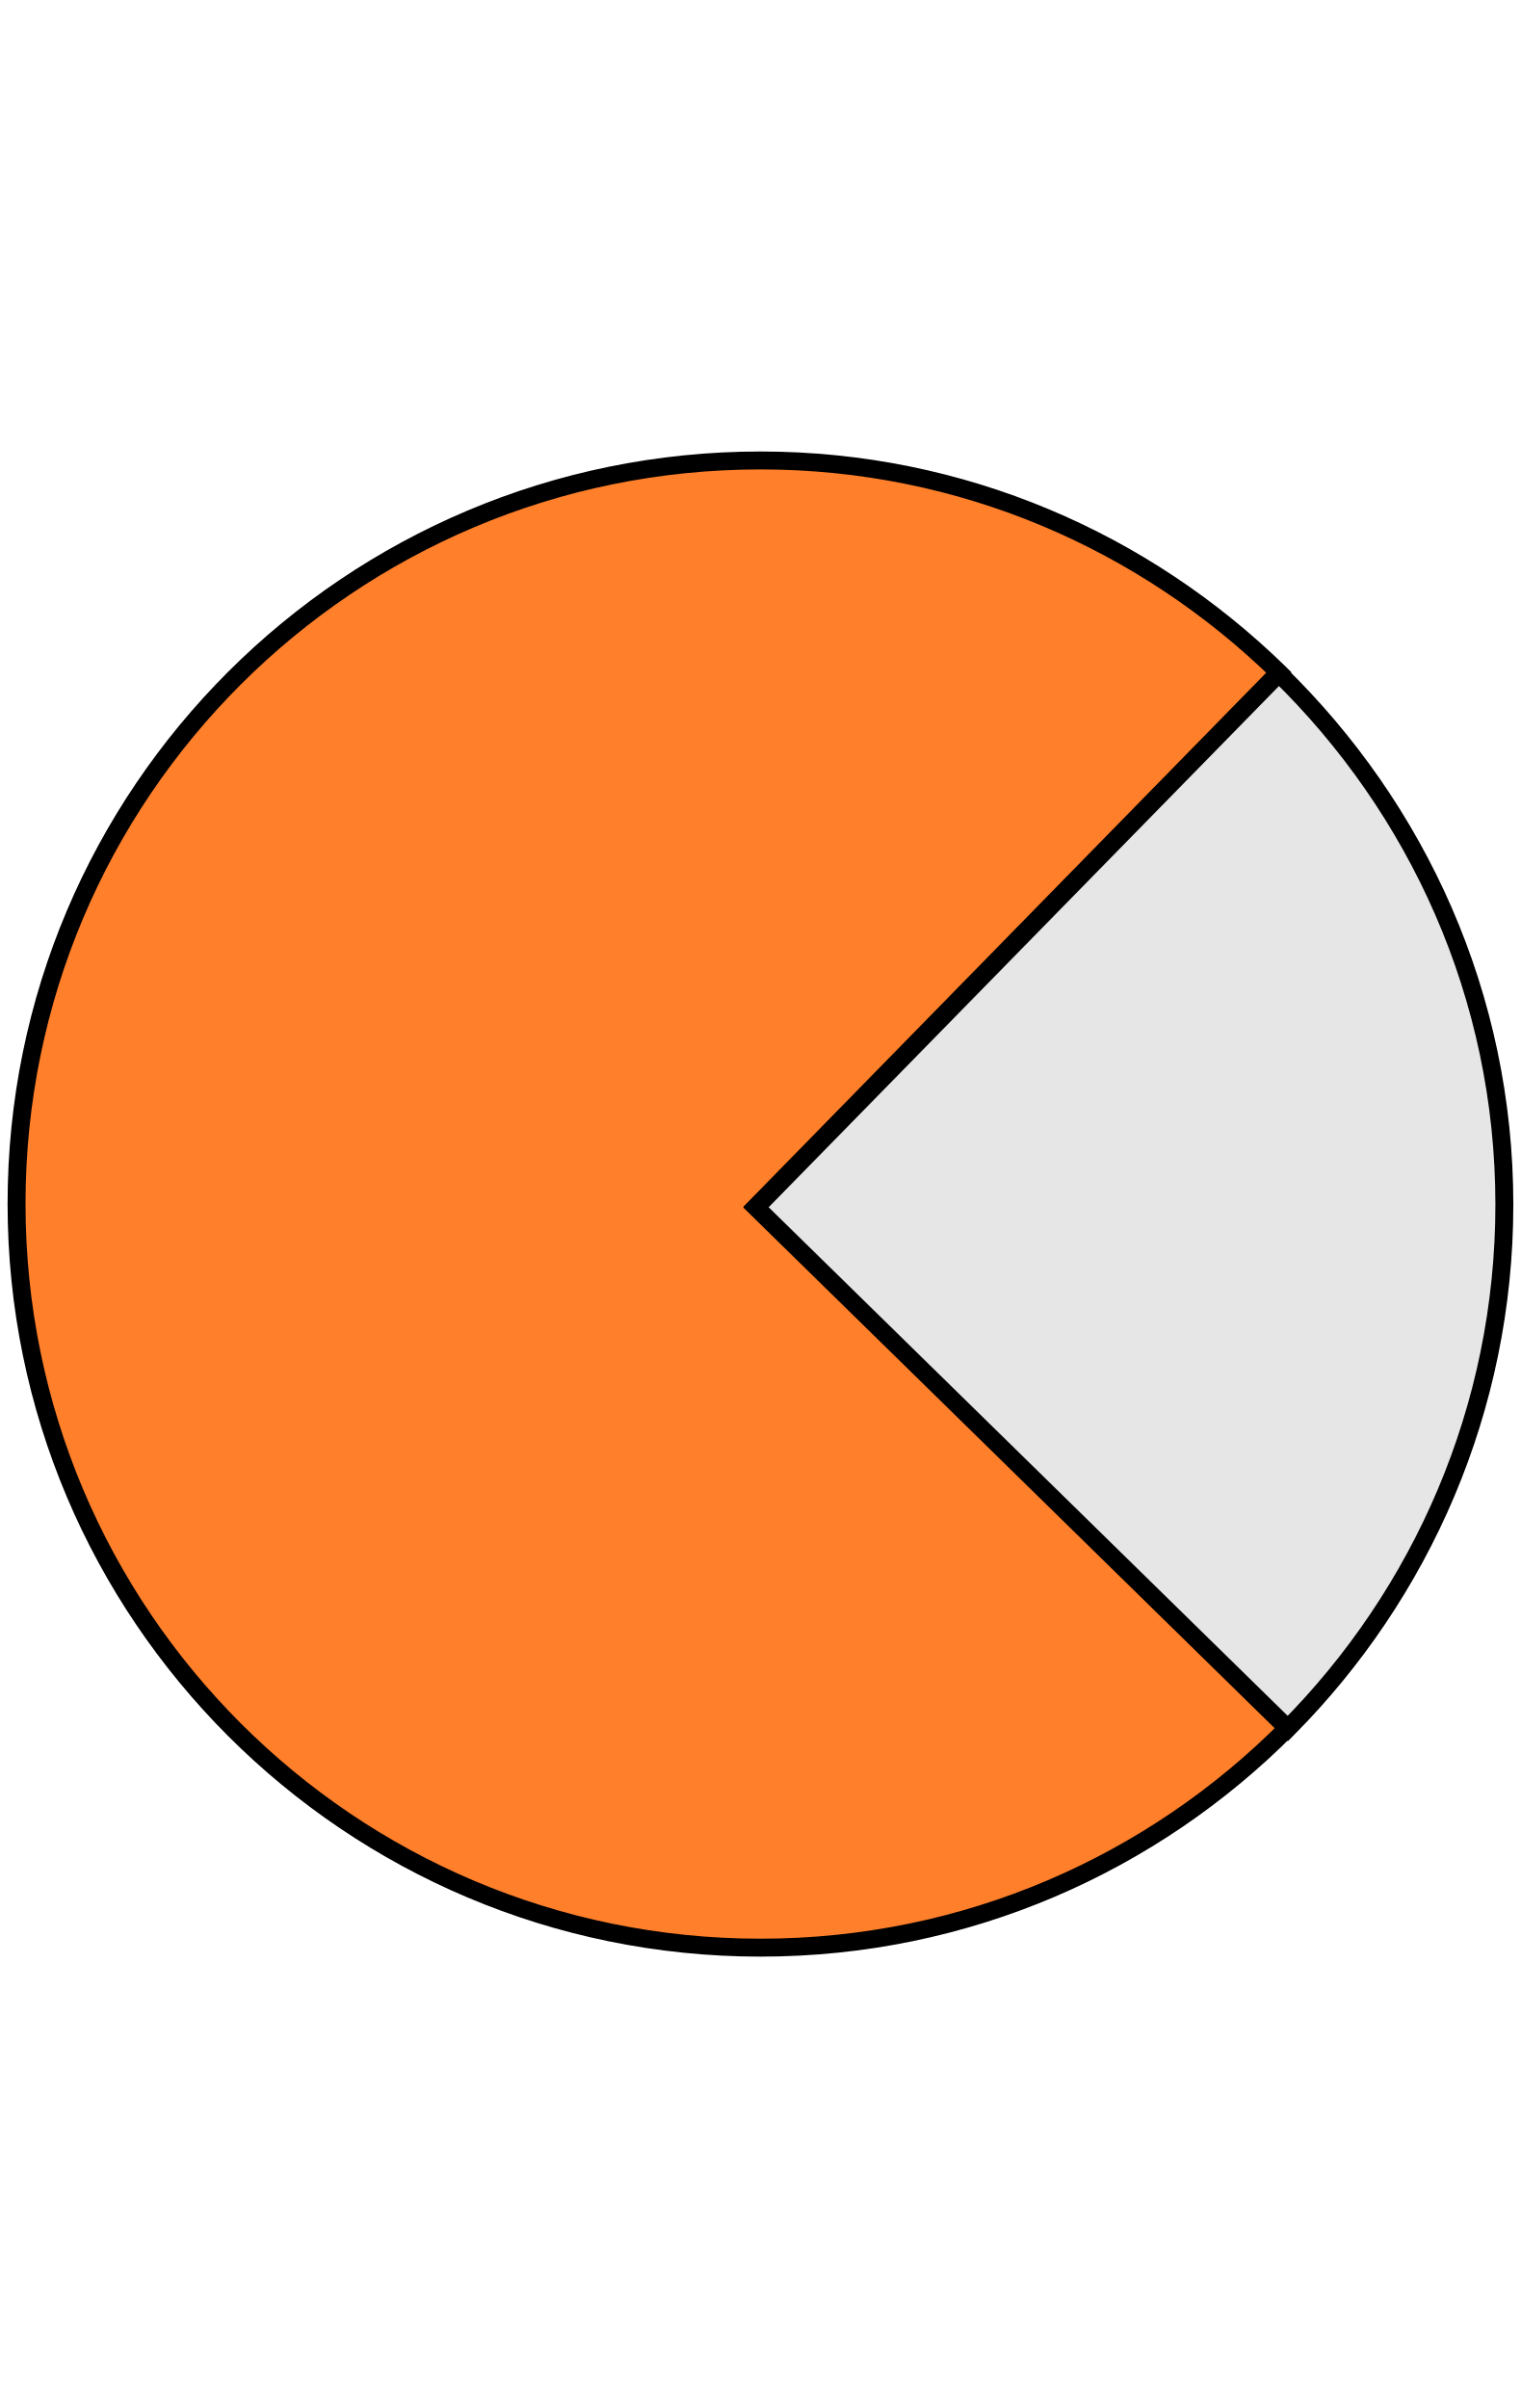
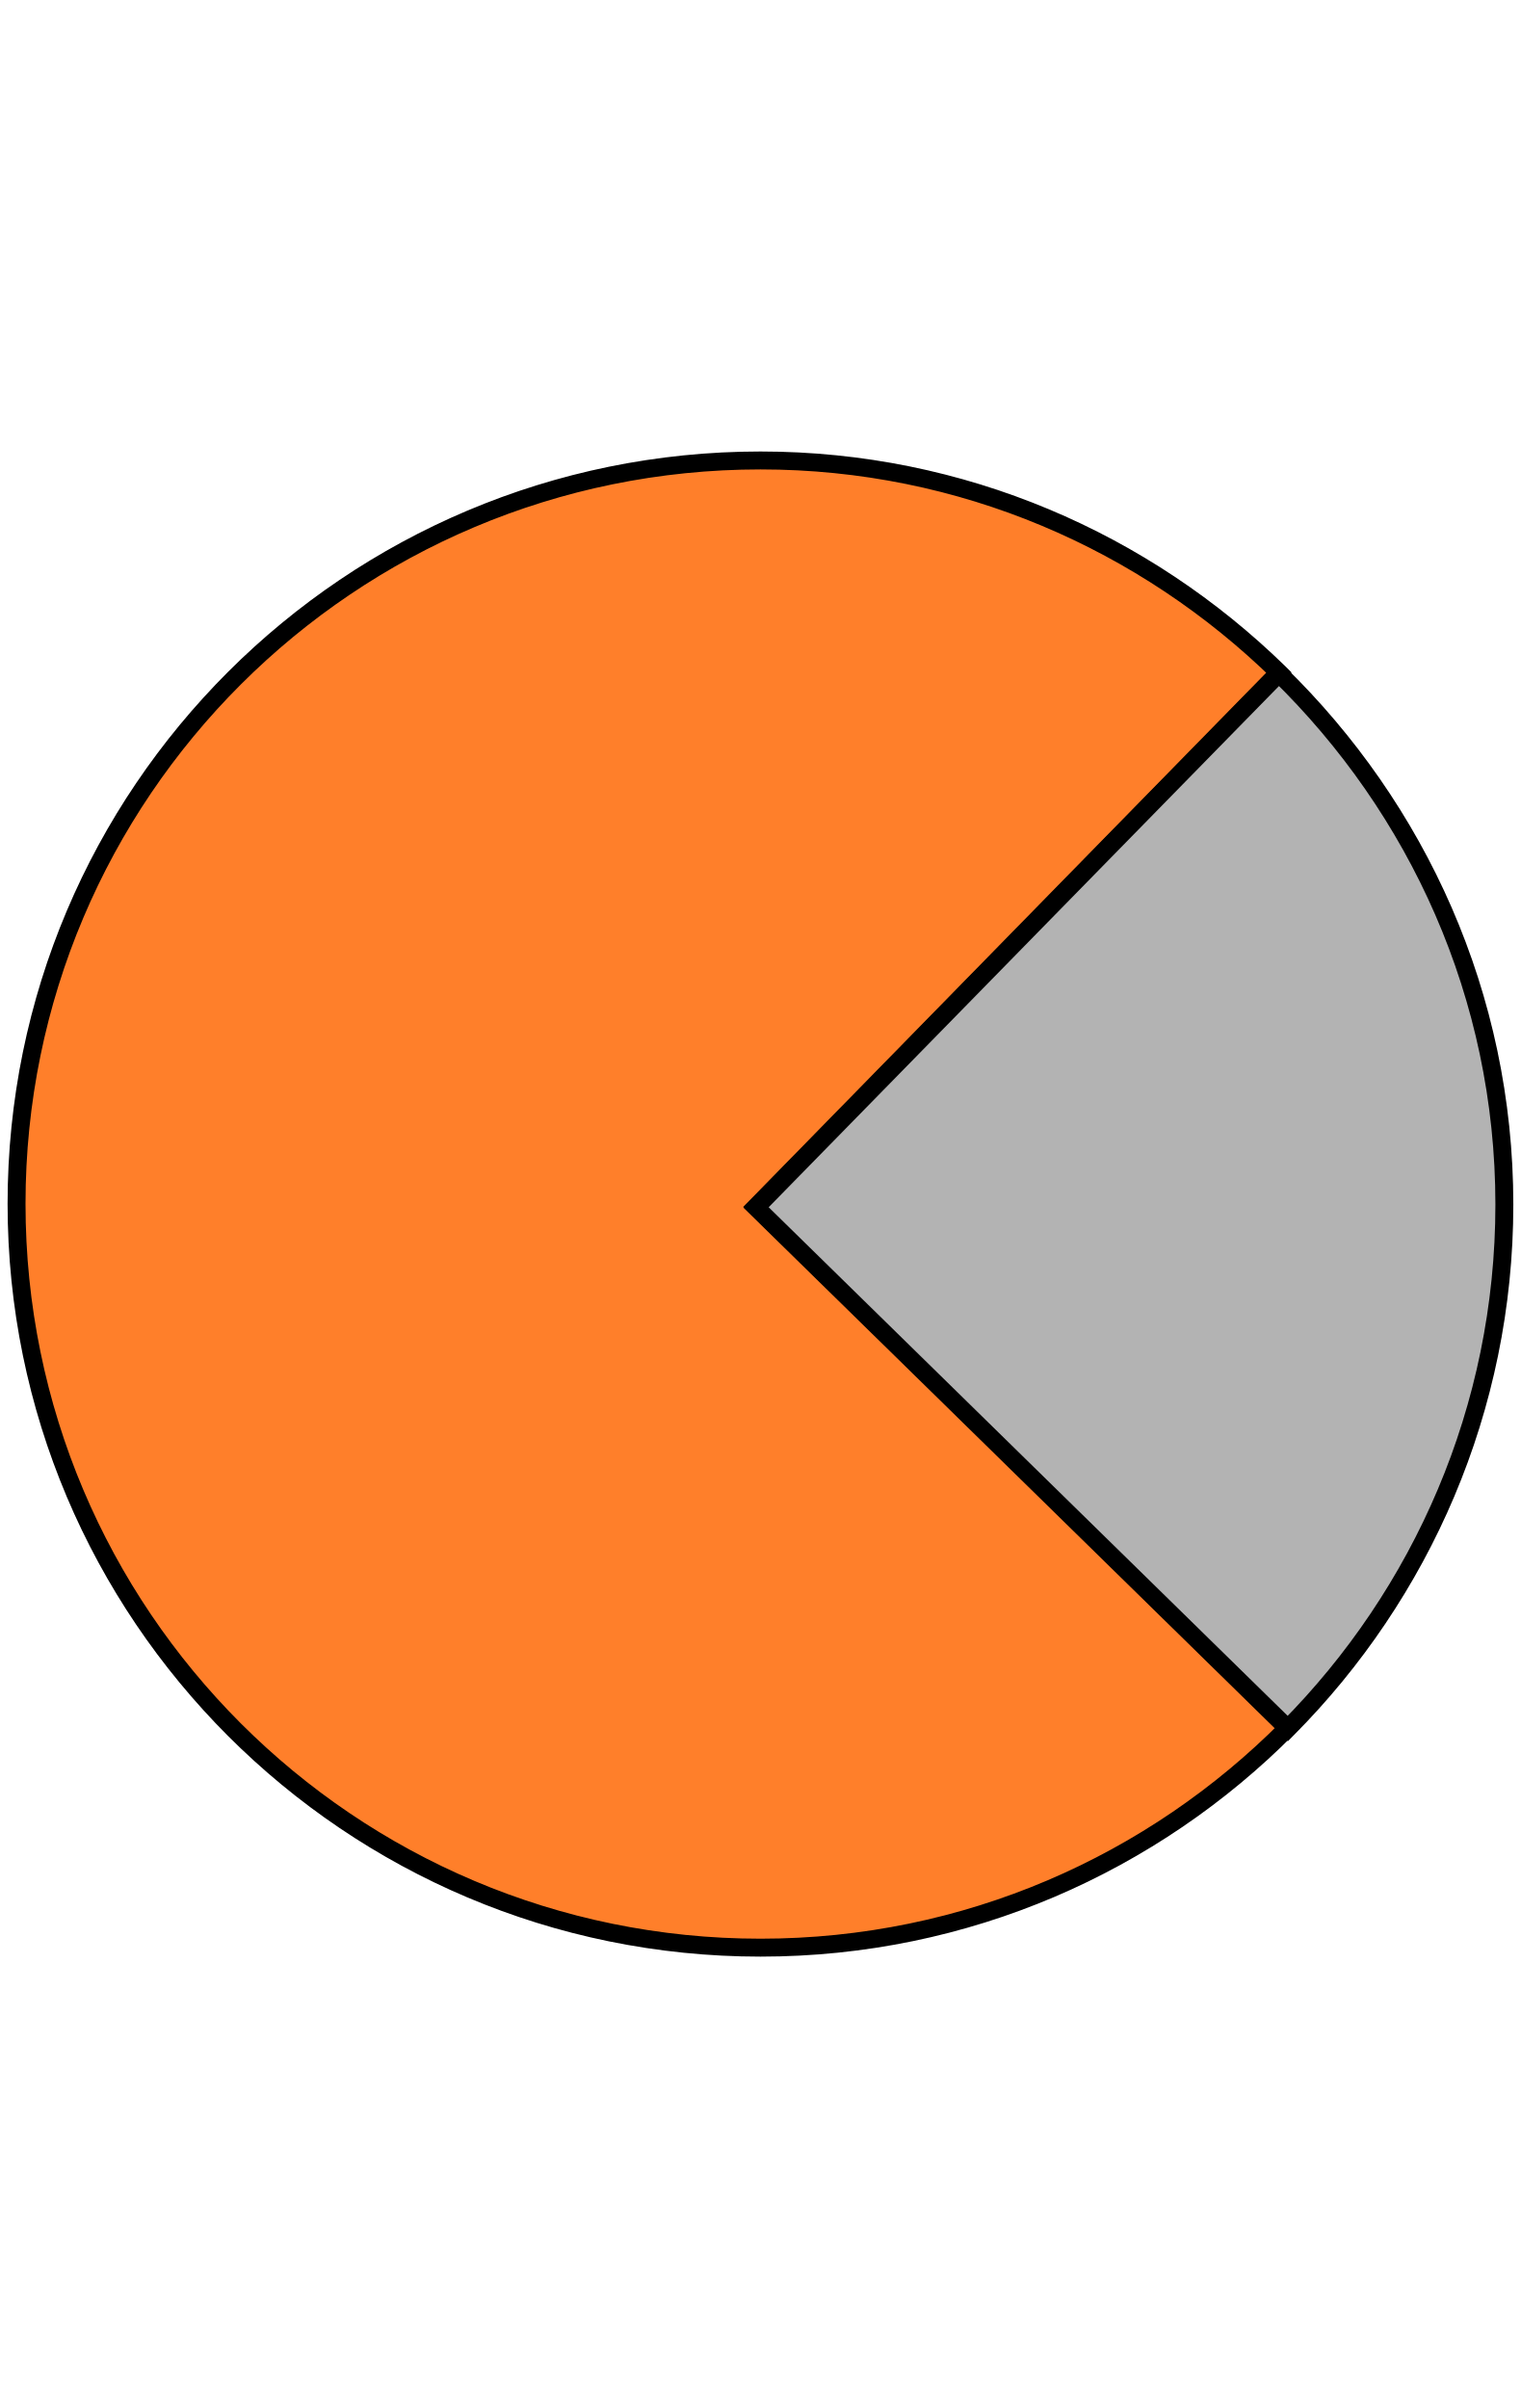
<svg xmlns="http://www.w3.org/2000/svg" xmlns:xlink="http://www.w3.org/1999/xlink" width="24" height="38" id="svg2" version="1.1">
  <defs id="defs4">
+     <linearGradient id="linearGradient3768">
+       <stop style="stop-color:#828282;stop-opacity:1;" offset="0" id="stop3770" />
+       <stop style="stop-color:#cccccc;stop-opacity:0;" offset="1" id="stop3772" />
+     </linearGradient>
    <linearGradient id="linearGradient3821">
      <stop style="stop-color:#828282;stop-opacity:1;" offset="0" id="stop3823" />
      <stop style="stop-color:#919191;stop-opacity:0;" offset="1" id="stop3825" />
    </linearGradient>
    <linearGradient id="linearGradient3882">
      <stop style="stop-color:#828282;stop-opacity:1;" offset="0" id="stop3884" />
      <stop style="stop-color:#919191;stop-opacity:0;" offset="1" id="stop3886" />
    </linearGradient>
    <linearGradient xlink:href="#linearGradient3882" id="linearGradient3888" x1="68.599" y1="311.699" x2="68.64" y2="379.273" gradientUnits="userSpaceOnUse" />
    <linearGradient xlink:href="#linearGradient3882" id="linearGradient3942" gradientUnits="userSpaceOnUse" x1="68.599" y1="311.699" x2="68.64" y2="379.273" />
  </defs>
  <g id="layer1" transform="translate(-33.03381,-337.2976)">
    <path style="fill:#ff7f2a;fill-opacity:1;stroke:#000000;stroke-width:0.283;stroke-miterlimit:4;stroke-opacity:1;stroke-dasharray:none" d="m 53.214,347.91 c -2.115,-2.064 -4.992,-3.346 -8.18,-3.346 -6.481,0 -11.739,5.249 -11.739,11.73 0,6.481 5.257,11.739 11.739,11.739 3.257,0 6.195,-1.328 8.322,-3.47 l -8.392,-8.224 8.251,-8.428 z" id="path3007" />
-     <path style="fill:#e6e6e6;fill-opacity:1;stroke:#000000;stroke-width:0.283;stroke-miterlimit:4;stroke-opacity:1;stroke-dasharray:none" d="m 53.214,347.923 -8.251,8.428 8.392,8.224 c 2.105,-2.121 3.417,-5.044 3.417,-8.269 0,-3.293 -1.374,-6.252 -3.559,-8.384 z" id="path3081-6" />
+     <path style="fill:#b3b3b3;fill-opacity:1;stroke:#000000;stroke-width:0.283;stroke-miterlimit:4;stroke-opacity:1;stroke-dasharray:none" d="m 53.214,347.923 -8.251,8.428 8.392,8.224 c 2.105,-2.121 3.417,-5.044 3.417,-8.269 0,-3.293 -1.374,-6.252 -3.559,-8.384 z" id="path3081-6" />
  </g>
</svg>
